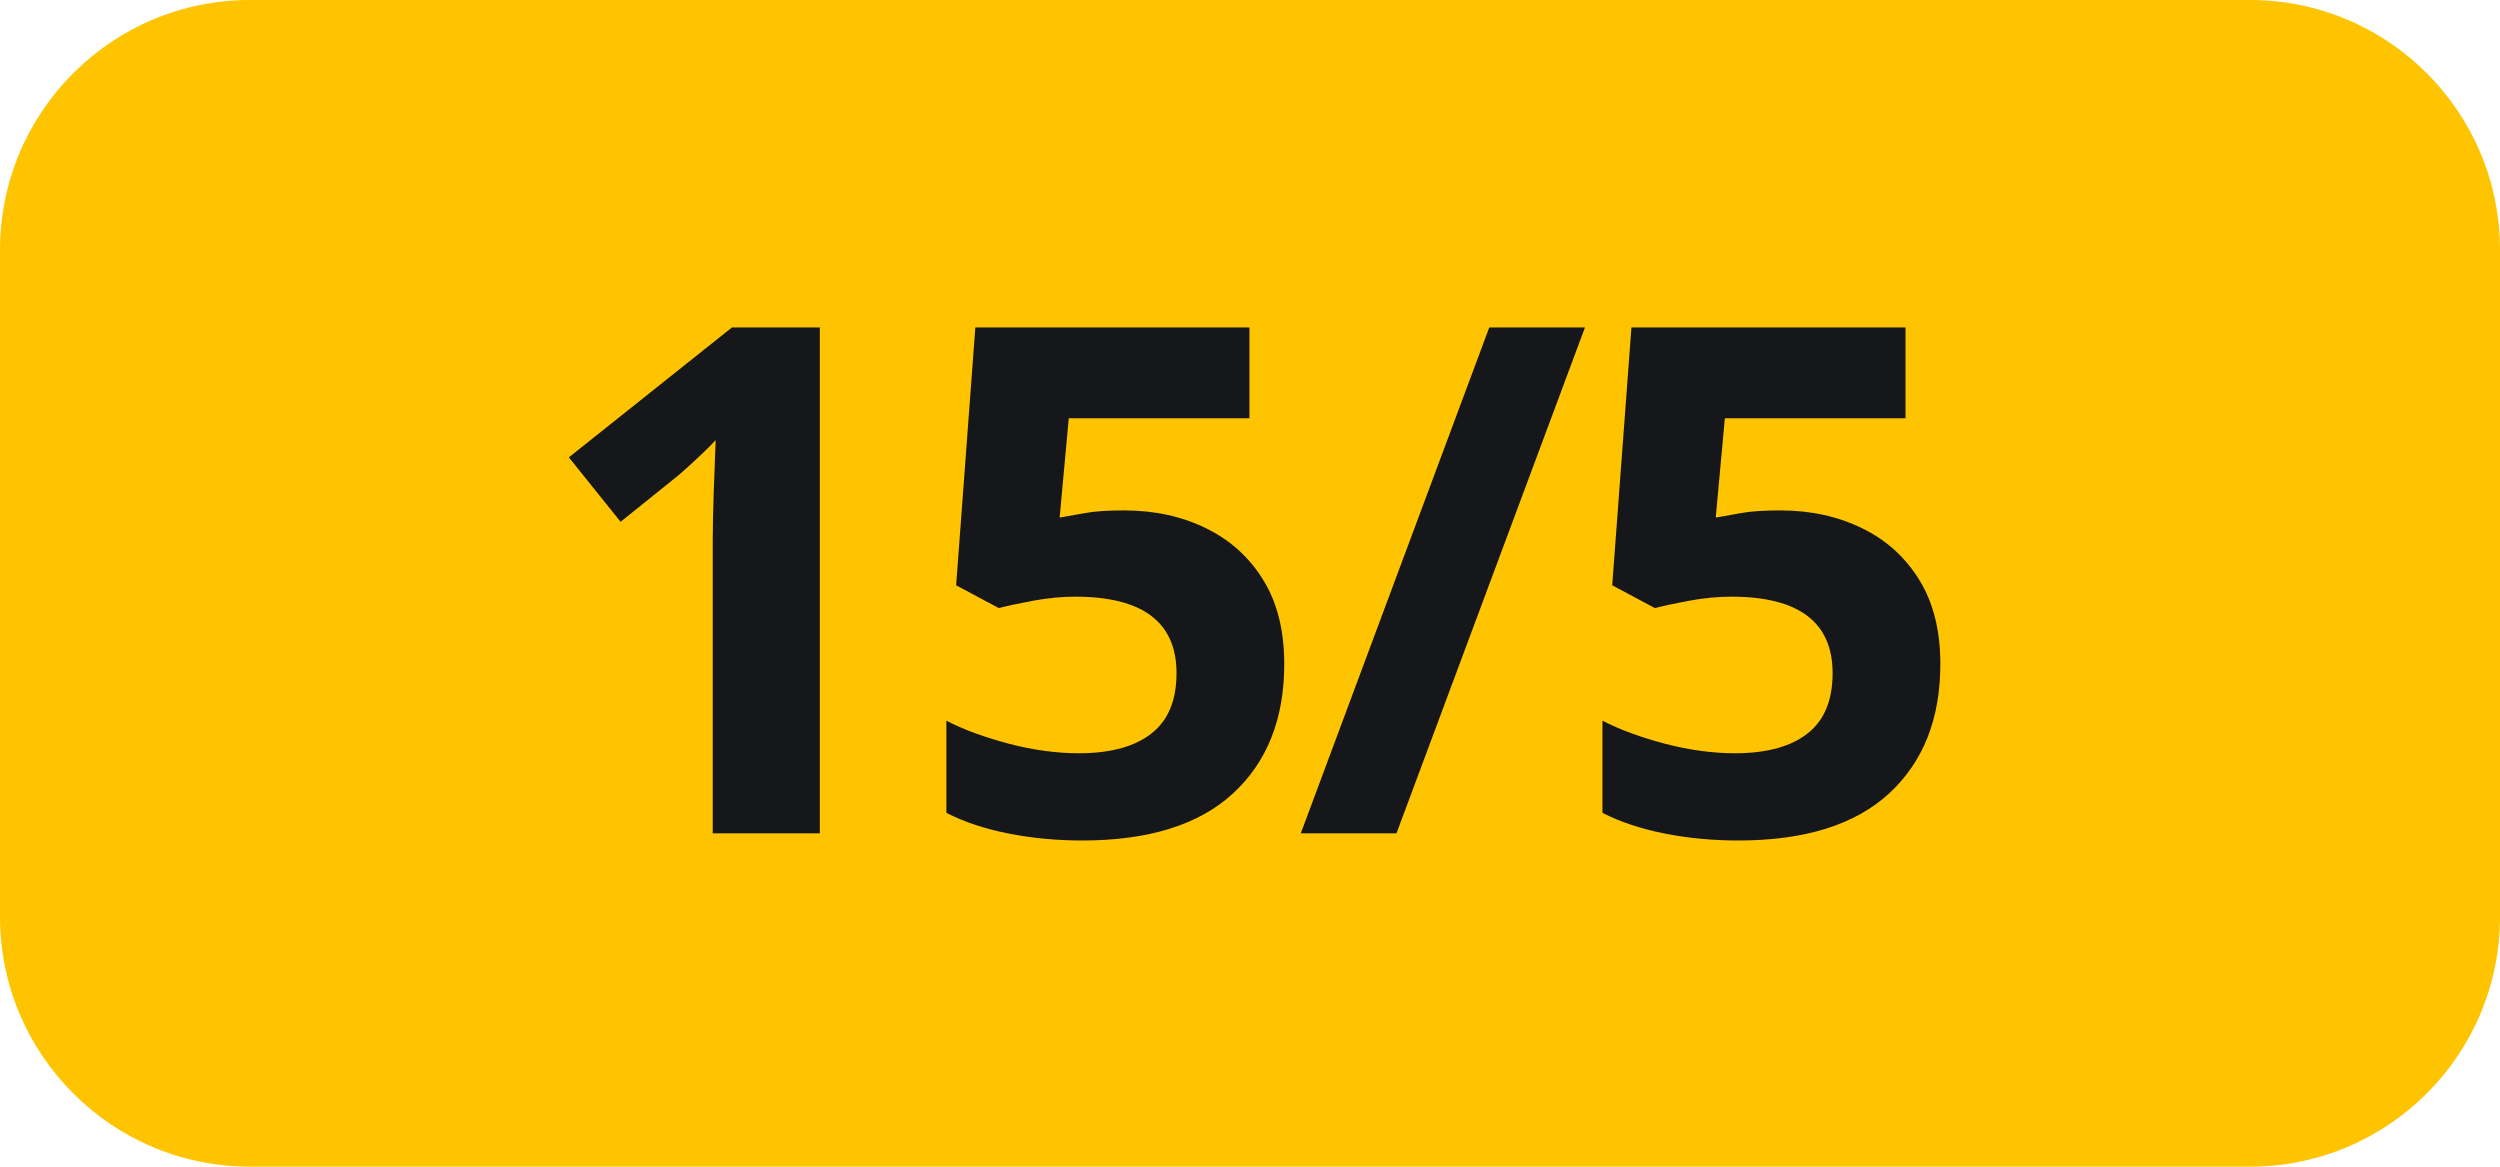
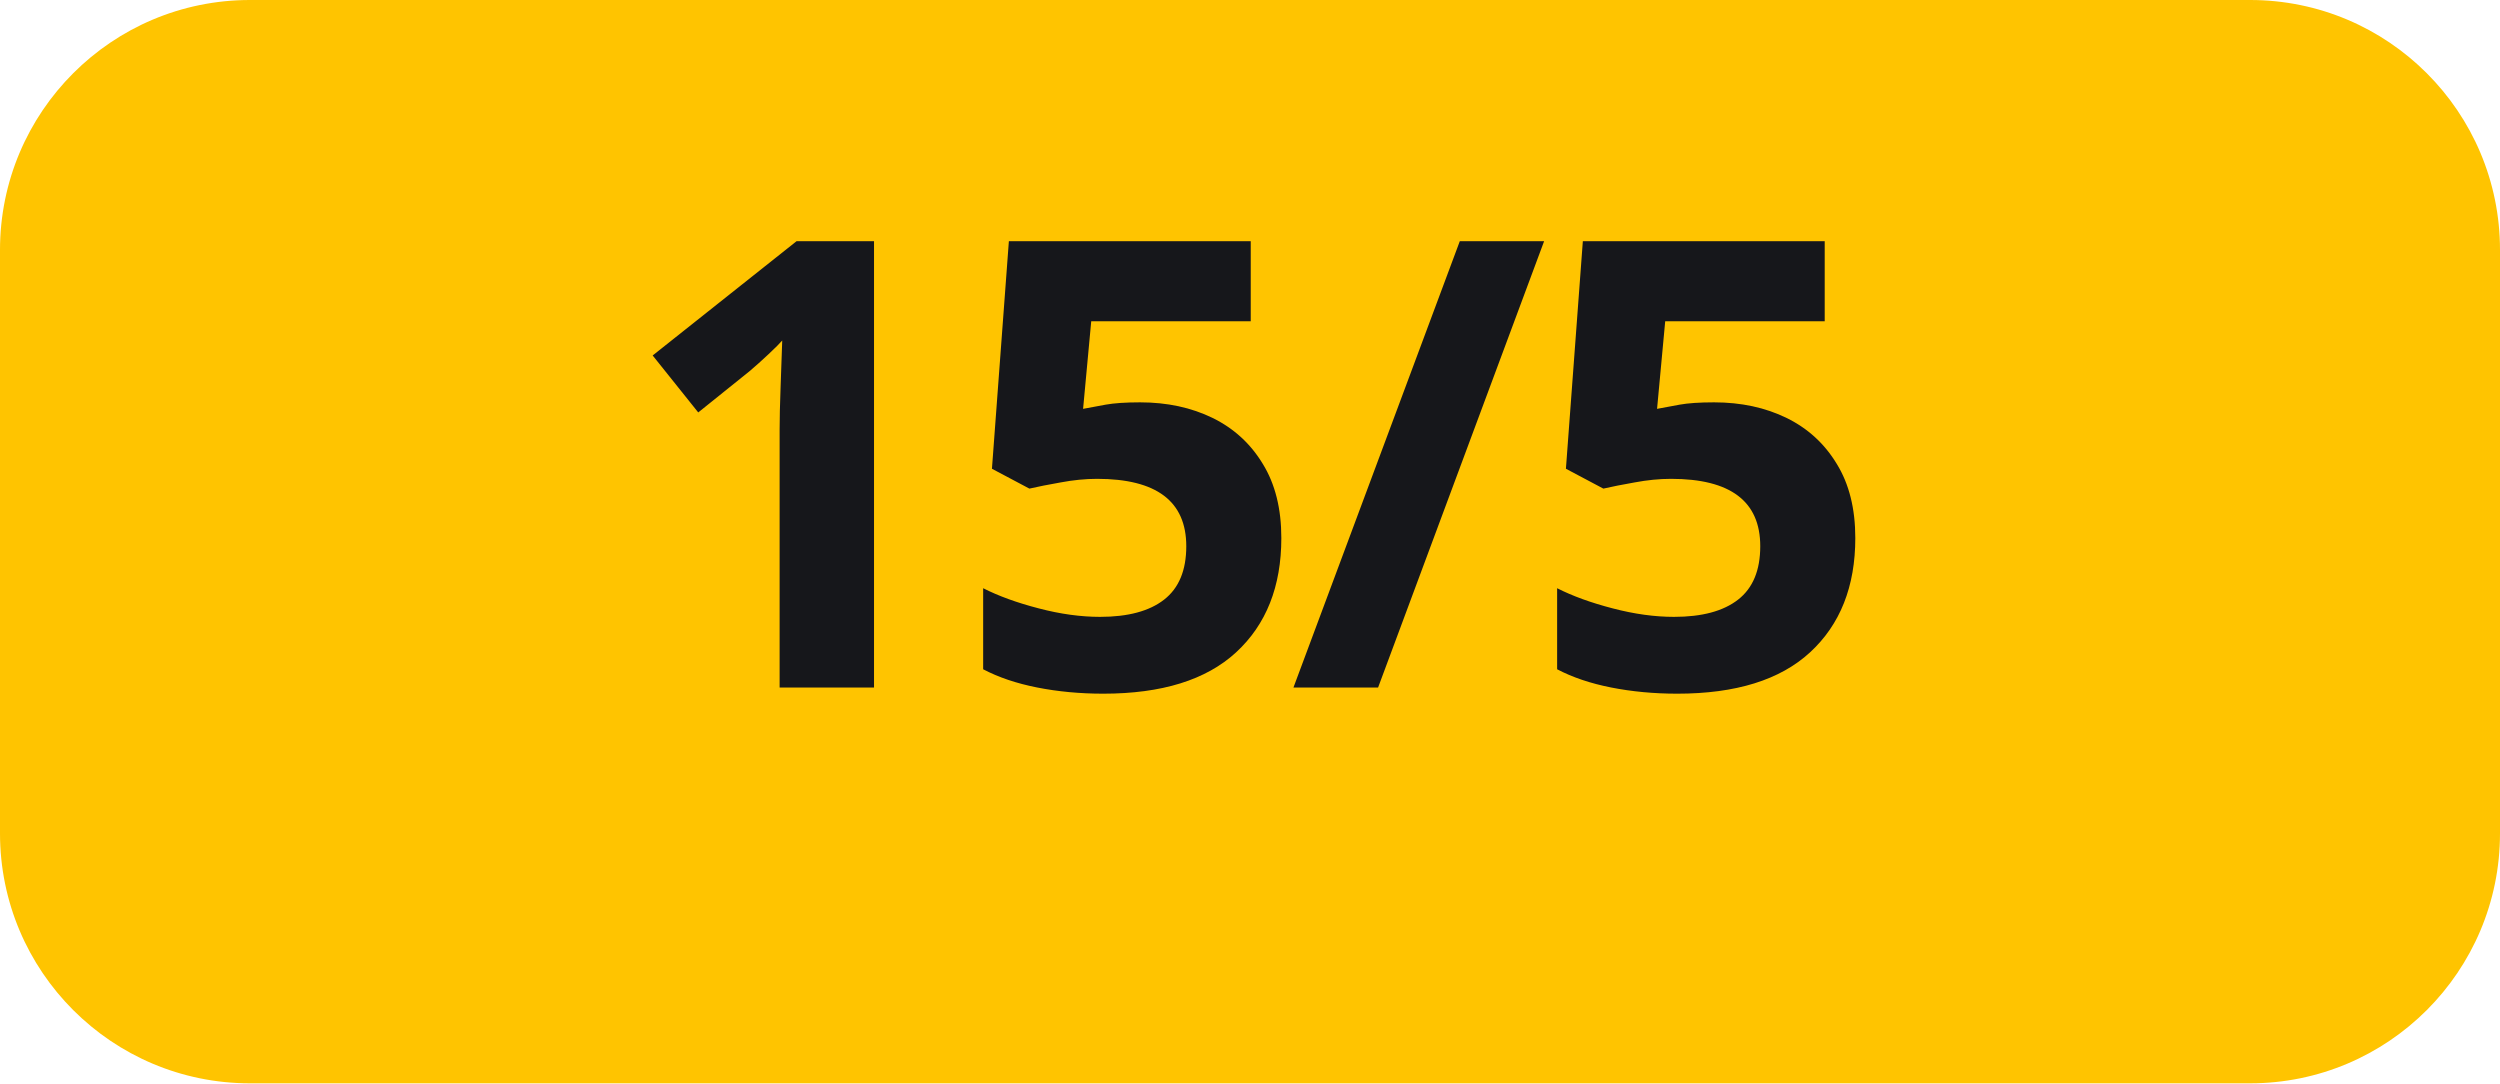
- <svg xmlns="http://www.w3.org/2000/svg" viewBox="0 0 120 56" width="120" height="56" role="img" aria-label="15/5">
-   <rect x="0" y="0" width="120" height="56" rx="12" fill="#FFC400" />
-   <text x="60" y="40" text-anchor="middle" font-family="'Bricolage Grotesque', system-ui, sans-serif" font-weight="800" font-size="34" letter-spacing="-1" fill="#16171B">15/5</text>
+ <svg xmlns="http://www.w3.org/2000/svg" viewBox="0 0 120 52" width="120" height="52">
+   <rect width="120" height="52" rx="12" fill="#FFC400" />
+   <text x="60" y="33" text-anchor="middle" font-family="'Bricolage Grotesque', system-ui, sans-serif" font-weight="800" font-size="30" fill="#16171B" letter-spacing="-1">15/5</text>
</svg>
